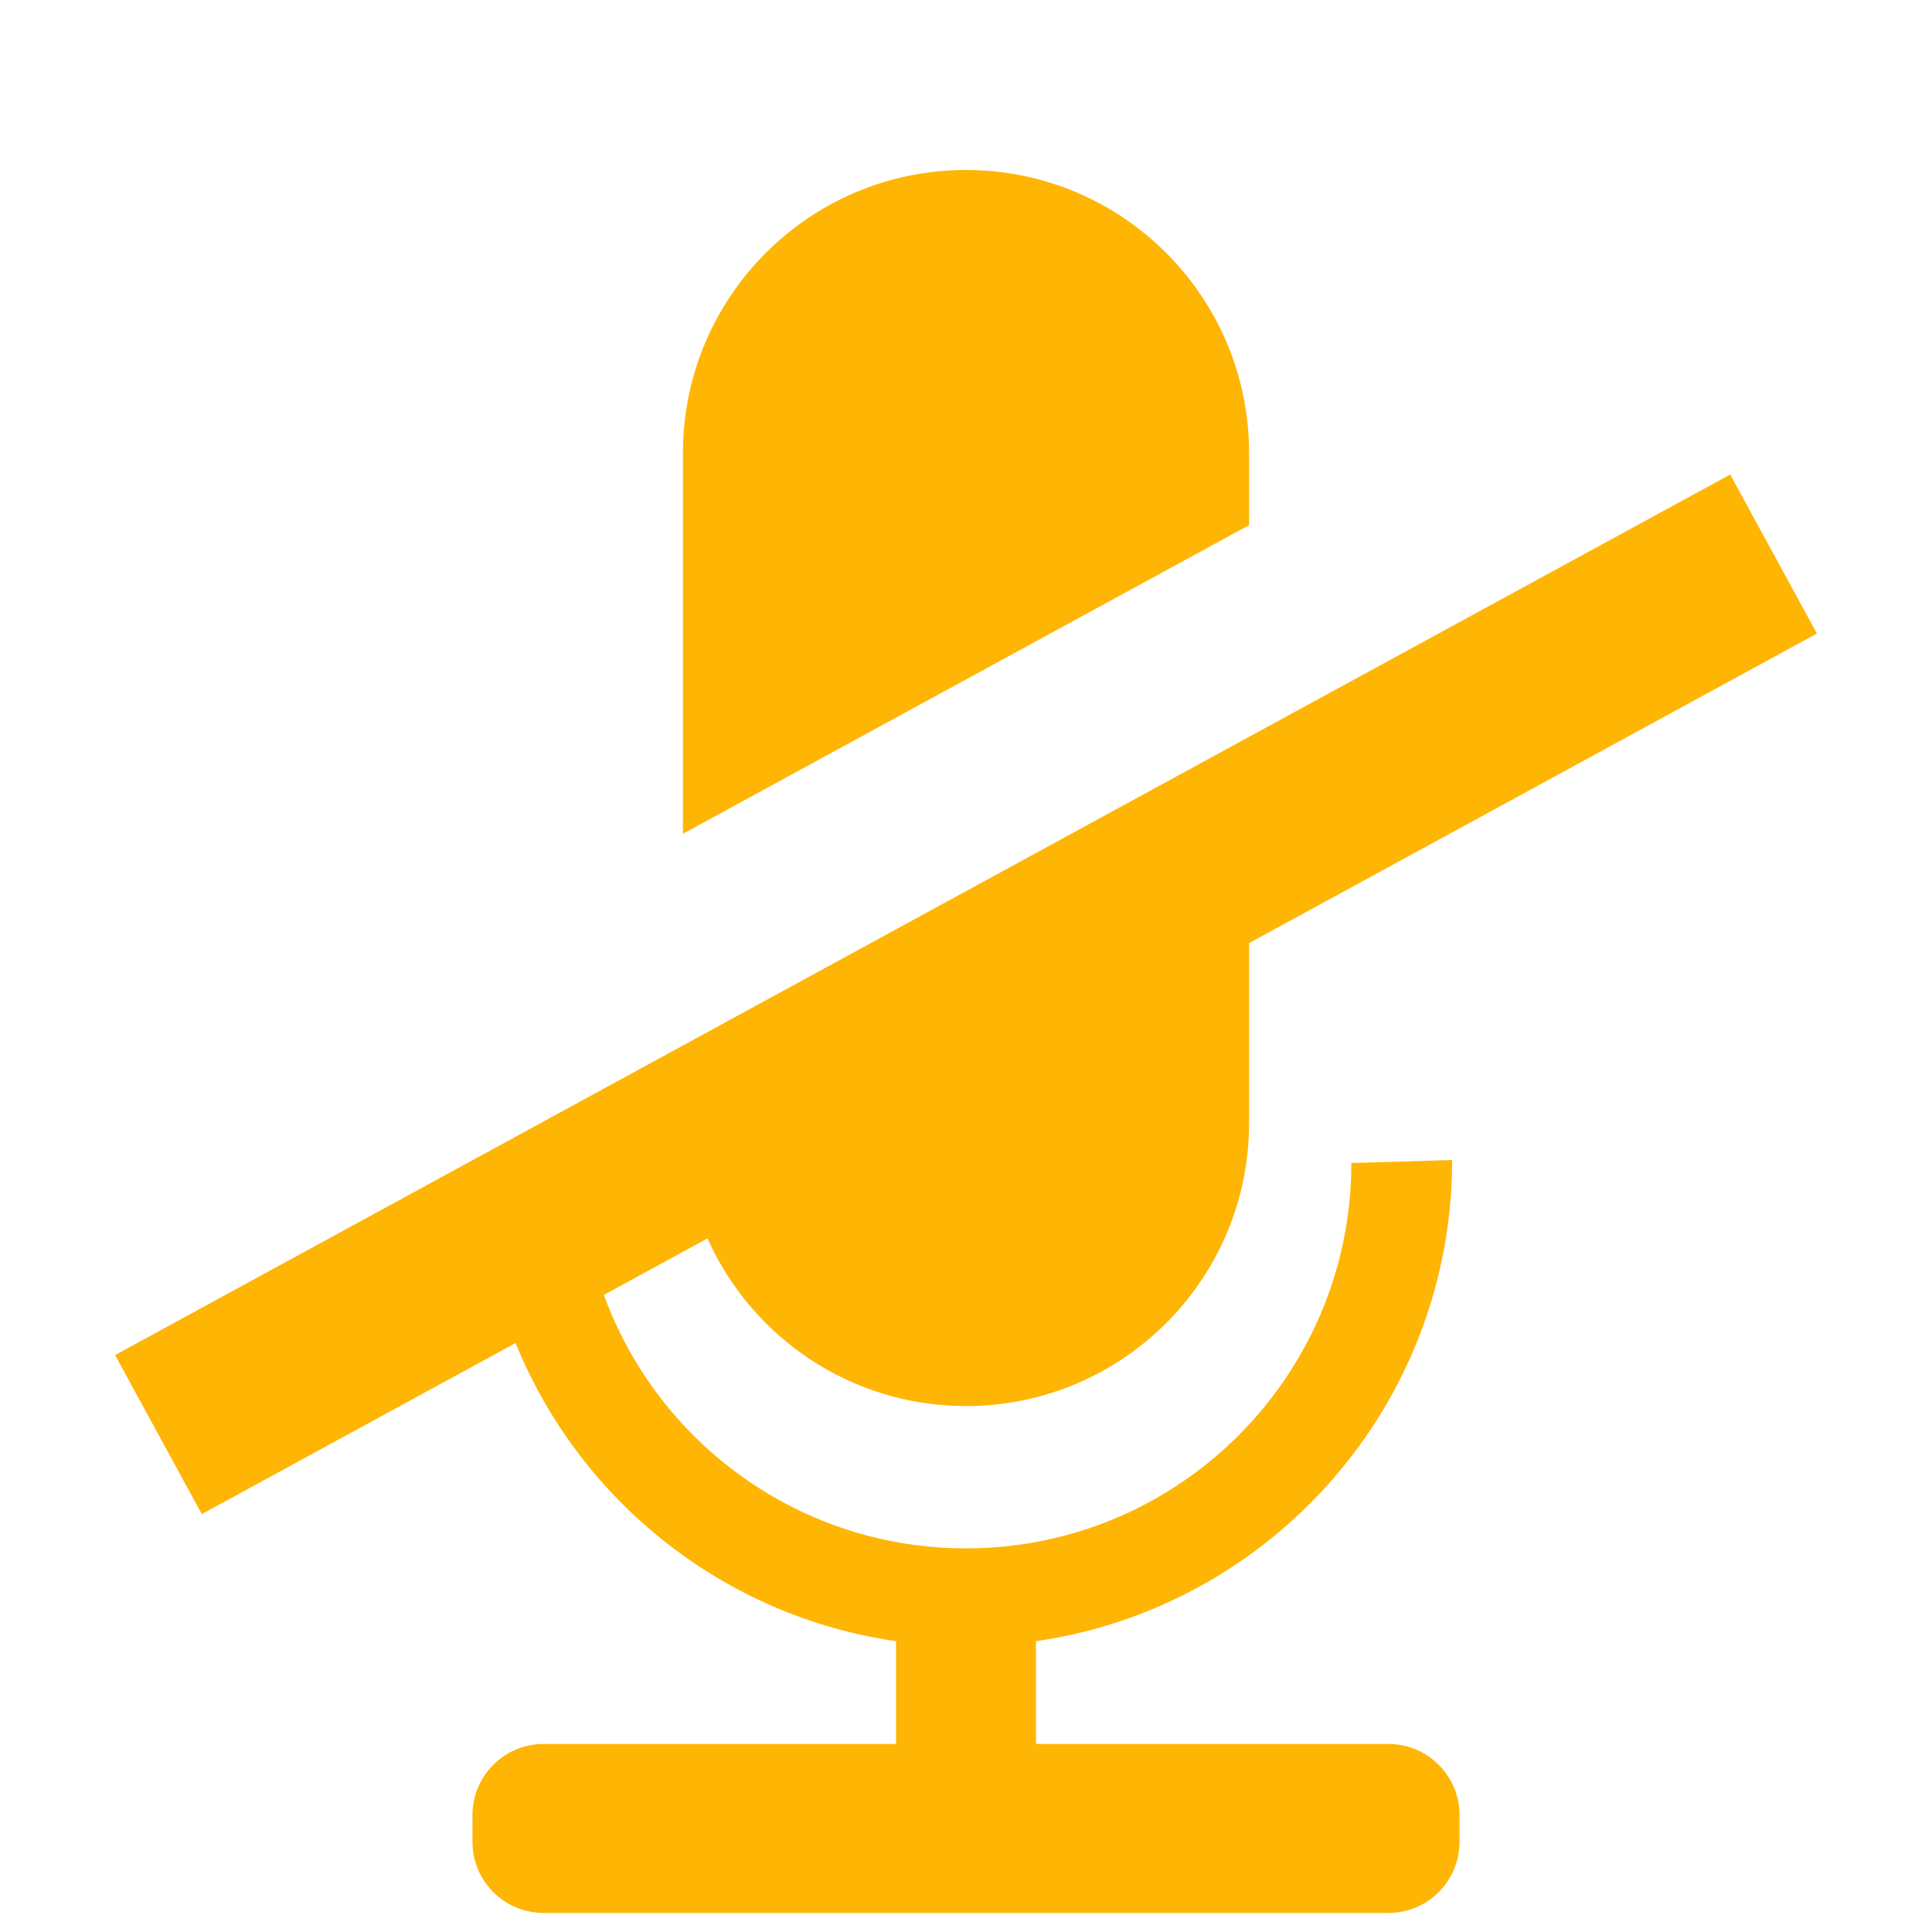
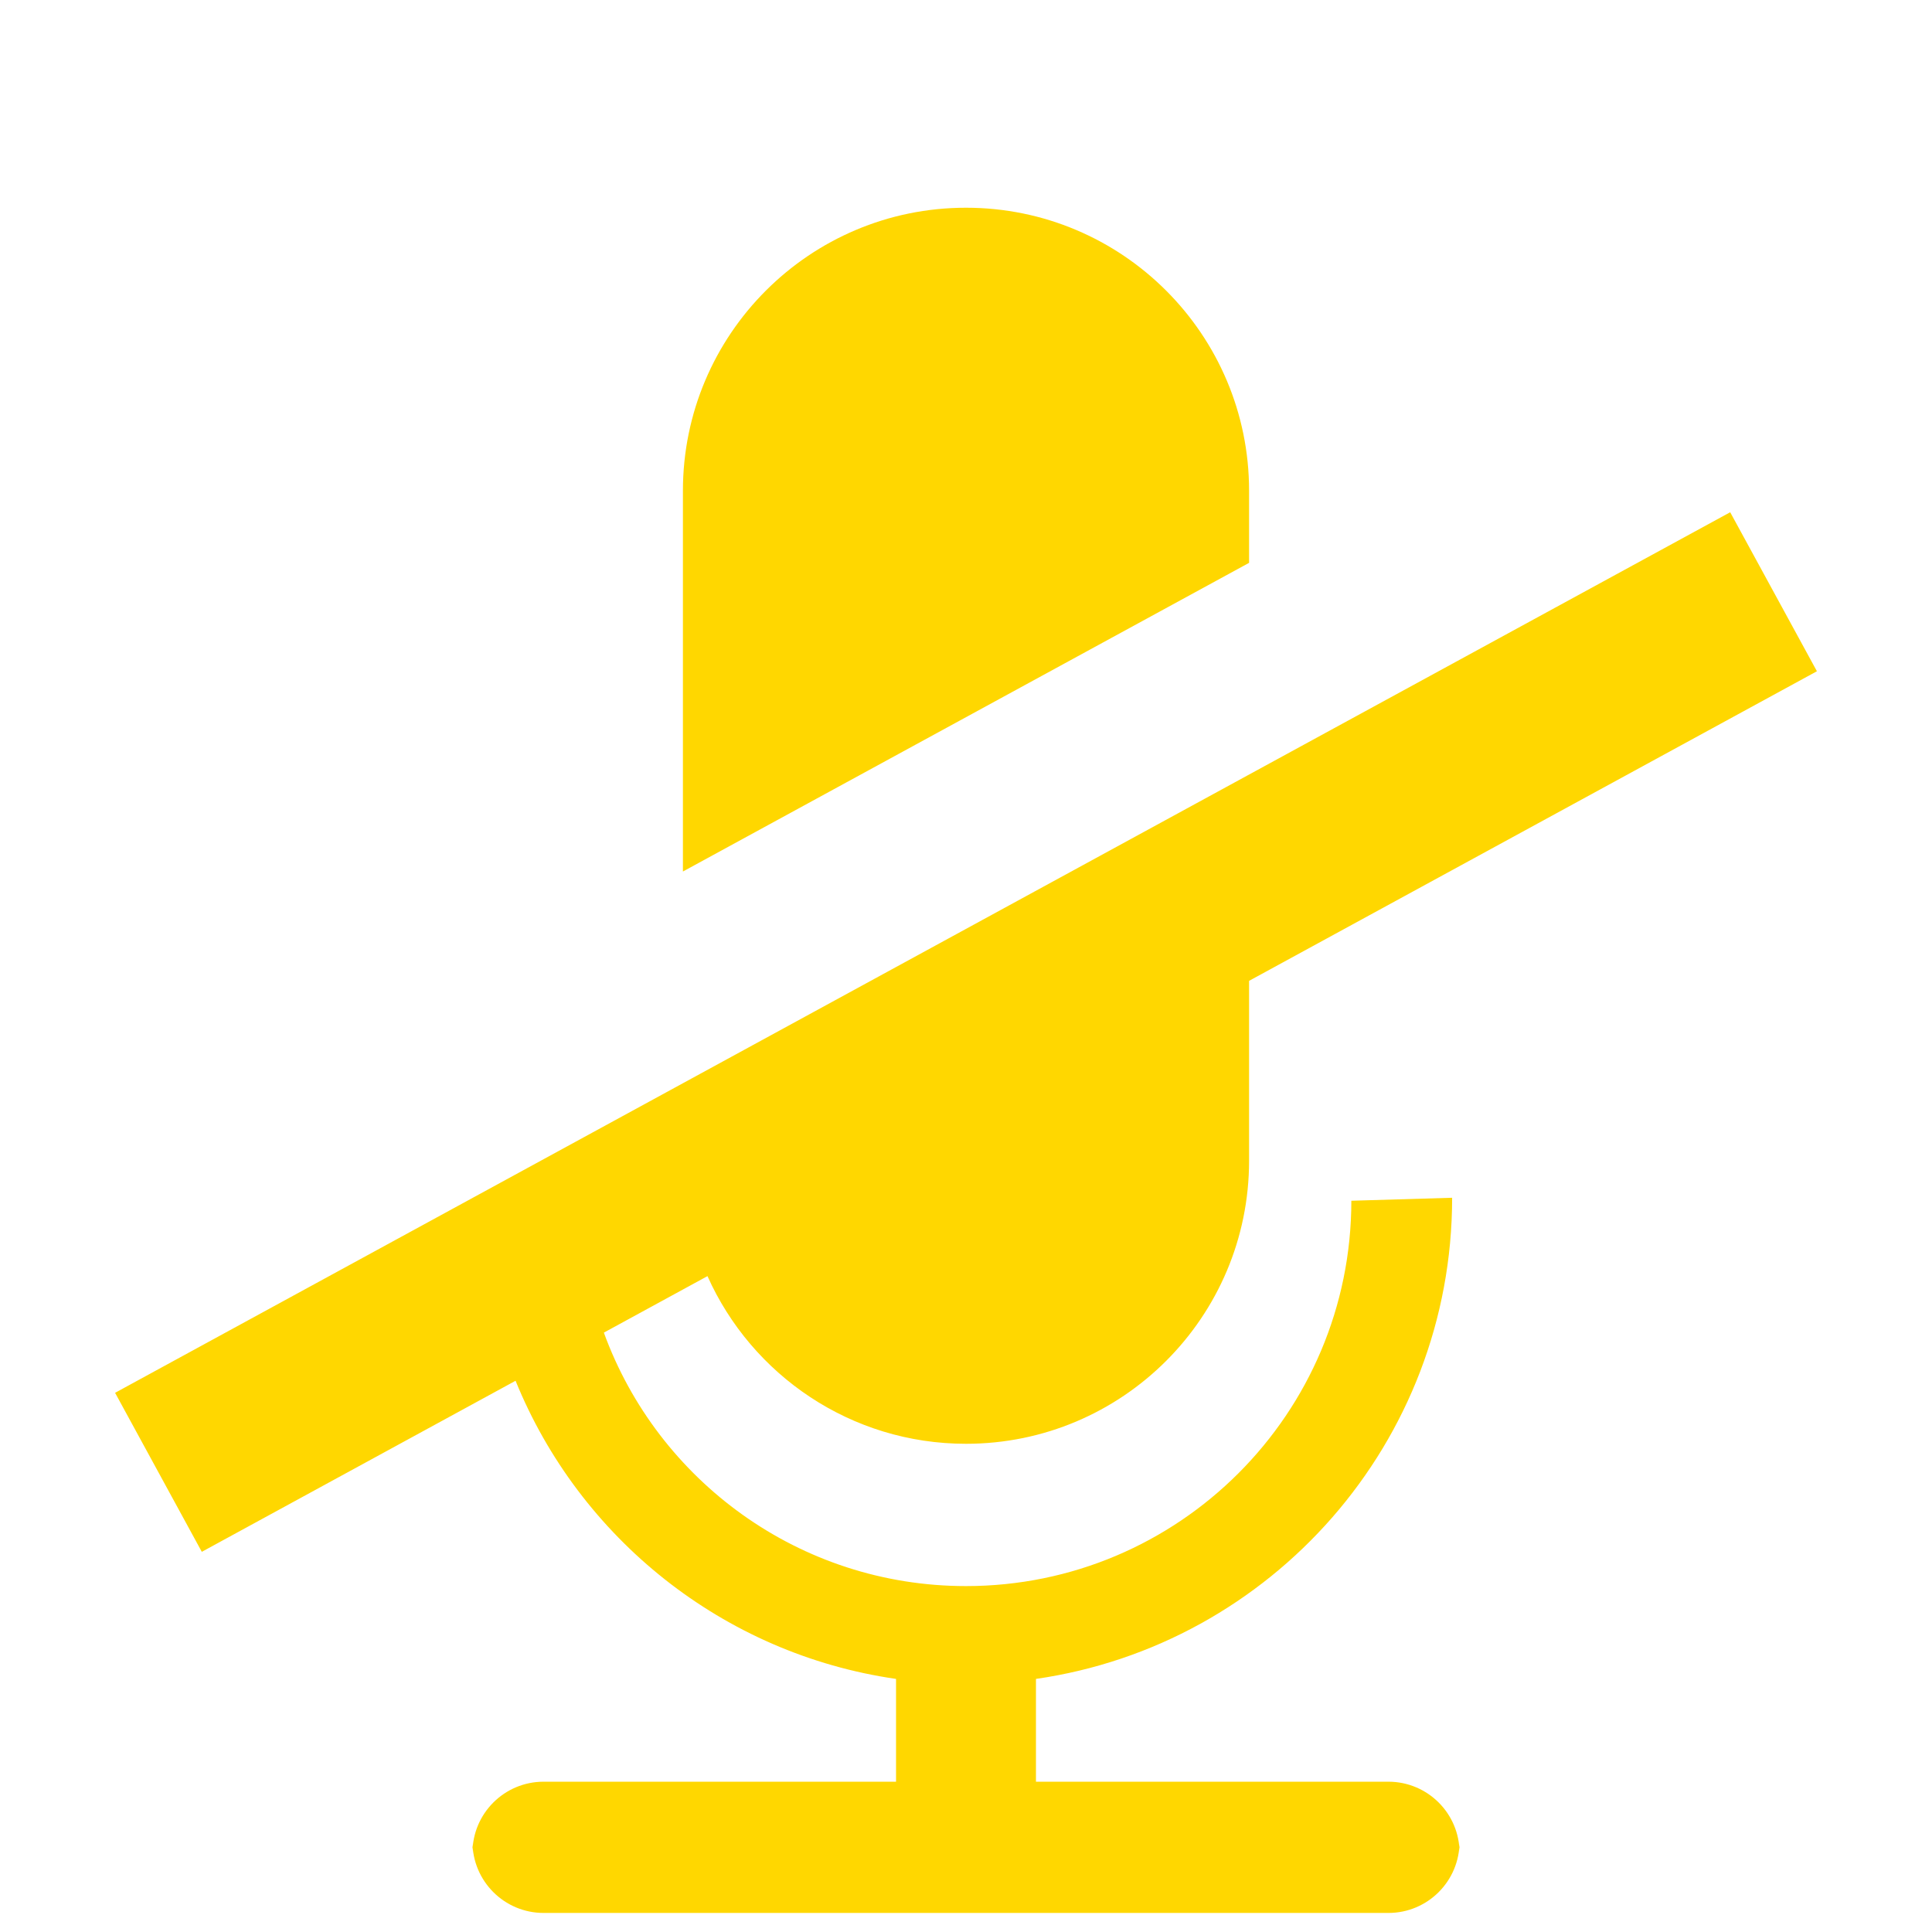
<svg xmlns="http://www.w3.org/2000/svg" version="1.1" id="Layer_1" x="0px" y="0px" width="512px" height="512px" viewBox="0 0 512 512" enable-background="new 0 0 512 512" xml:space="preserve">
-   <path fill="#FFB504" d="M256,45.05c-41.43,0-75.02,33.59-75.02,75.02v100.89l150.04-81.8v-19.09  C331.02,78.64,297.43,45.05,256,45.05z M237.46,434.93v27.24h-93.4c-10.41,0-18.85,8.44-18.85,18.85v7.07  c0,10.42,8.44,18.86,18.85,18.86h223.88c10.41,0,18.85-8.44,18.85-18.86v-7.07c0-10.41-8.44-18.85-18.85-18.85h-93.4v-27.24   M237.46,434.93L237.46,434.93z M274.54,434.93L274.54,434.93z M237.46,434.93c-45.87-6.62-83.92-37.39-100.83-79.01l-0.001-0.003  L53.48,401.25L30.5,359.11l428.02-233.36l22.98,42.14l-150.479,82.043L331.02,297.6c0,41.43-33.59,75.02-75.02,75.02  c-30.53,0-56.8-18.24-68.51-44.43l-0.001-0.003l-27.46,14.971l0.001,0.002c14.26,39.19,51.85,67.17,95.97,67.17  c56.4,0,102.12-45.72,102.12-102.12l26.71-0.79c0,64.85-47.92,118.52-110.29,127.51" />
+   <path fill="#FFD700" d="M256,55.05c-41.43,0-75.02,33.59-75.02,75.02v100.89l150.04-81.8v-19.09  C331.02,88.64,297.43,55.05,256,55.05z" />
+   <path fill="#FFD700" d="M237.46,444.93L237.46,444.93z" />
+   <path fill="#FFD700" d="M274.54,444.93L274.54,444.93z" />
+   <path fill="#FFD700" d="M274.54,444.93c62.37-8.99,110.29-62.66,110.29-127.51l-26.71,0.79c0,56.4-45.72,102.12-102.12,102.12  c-44.12,0-81.71-27.98-95.97-67.17l-0.001-0.002l27.46-14.971l0.001,0.003c11.71,26.19,37.98,44.43,68.51,44.43  c41.43,0,75.02-33.59,75.02-75.02l0.001-47.667L481.5,177.89l-22.98-42.14L30.5,369.11l22.98,42.14l83.149-45.333l0.001,0.003  c16.91,41.62,54.96,72.39,100.83,79.01v27.24h-93.4c-10.41,0-18.85,8.44-18.85,18.85v-2.93c0,10.42,8.44,18.86,18.85,18.86h223.88  c10.41,0,18.85-8.44,18.85-18.86v2.93c0-10.41-8.44-18.85-18.85-18.85h-93.4V444.93z" />
</svg>
